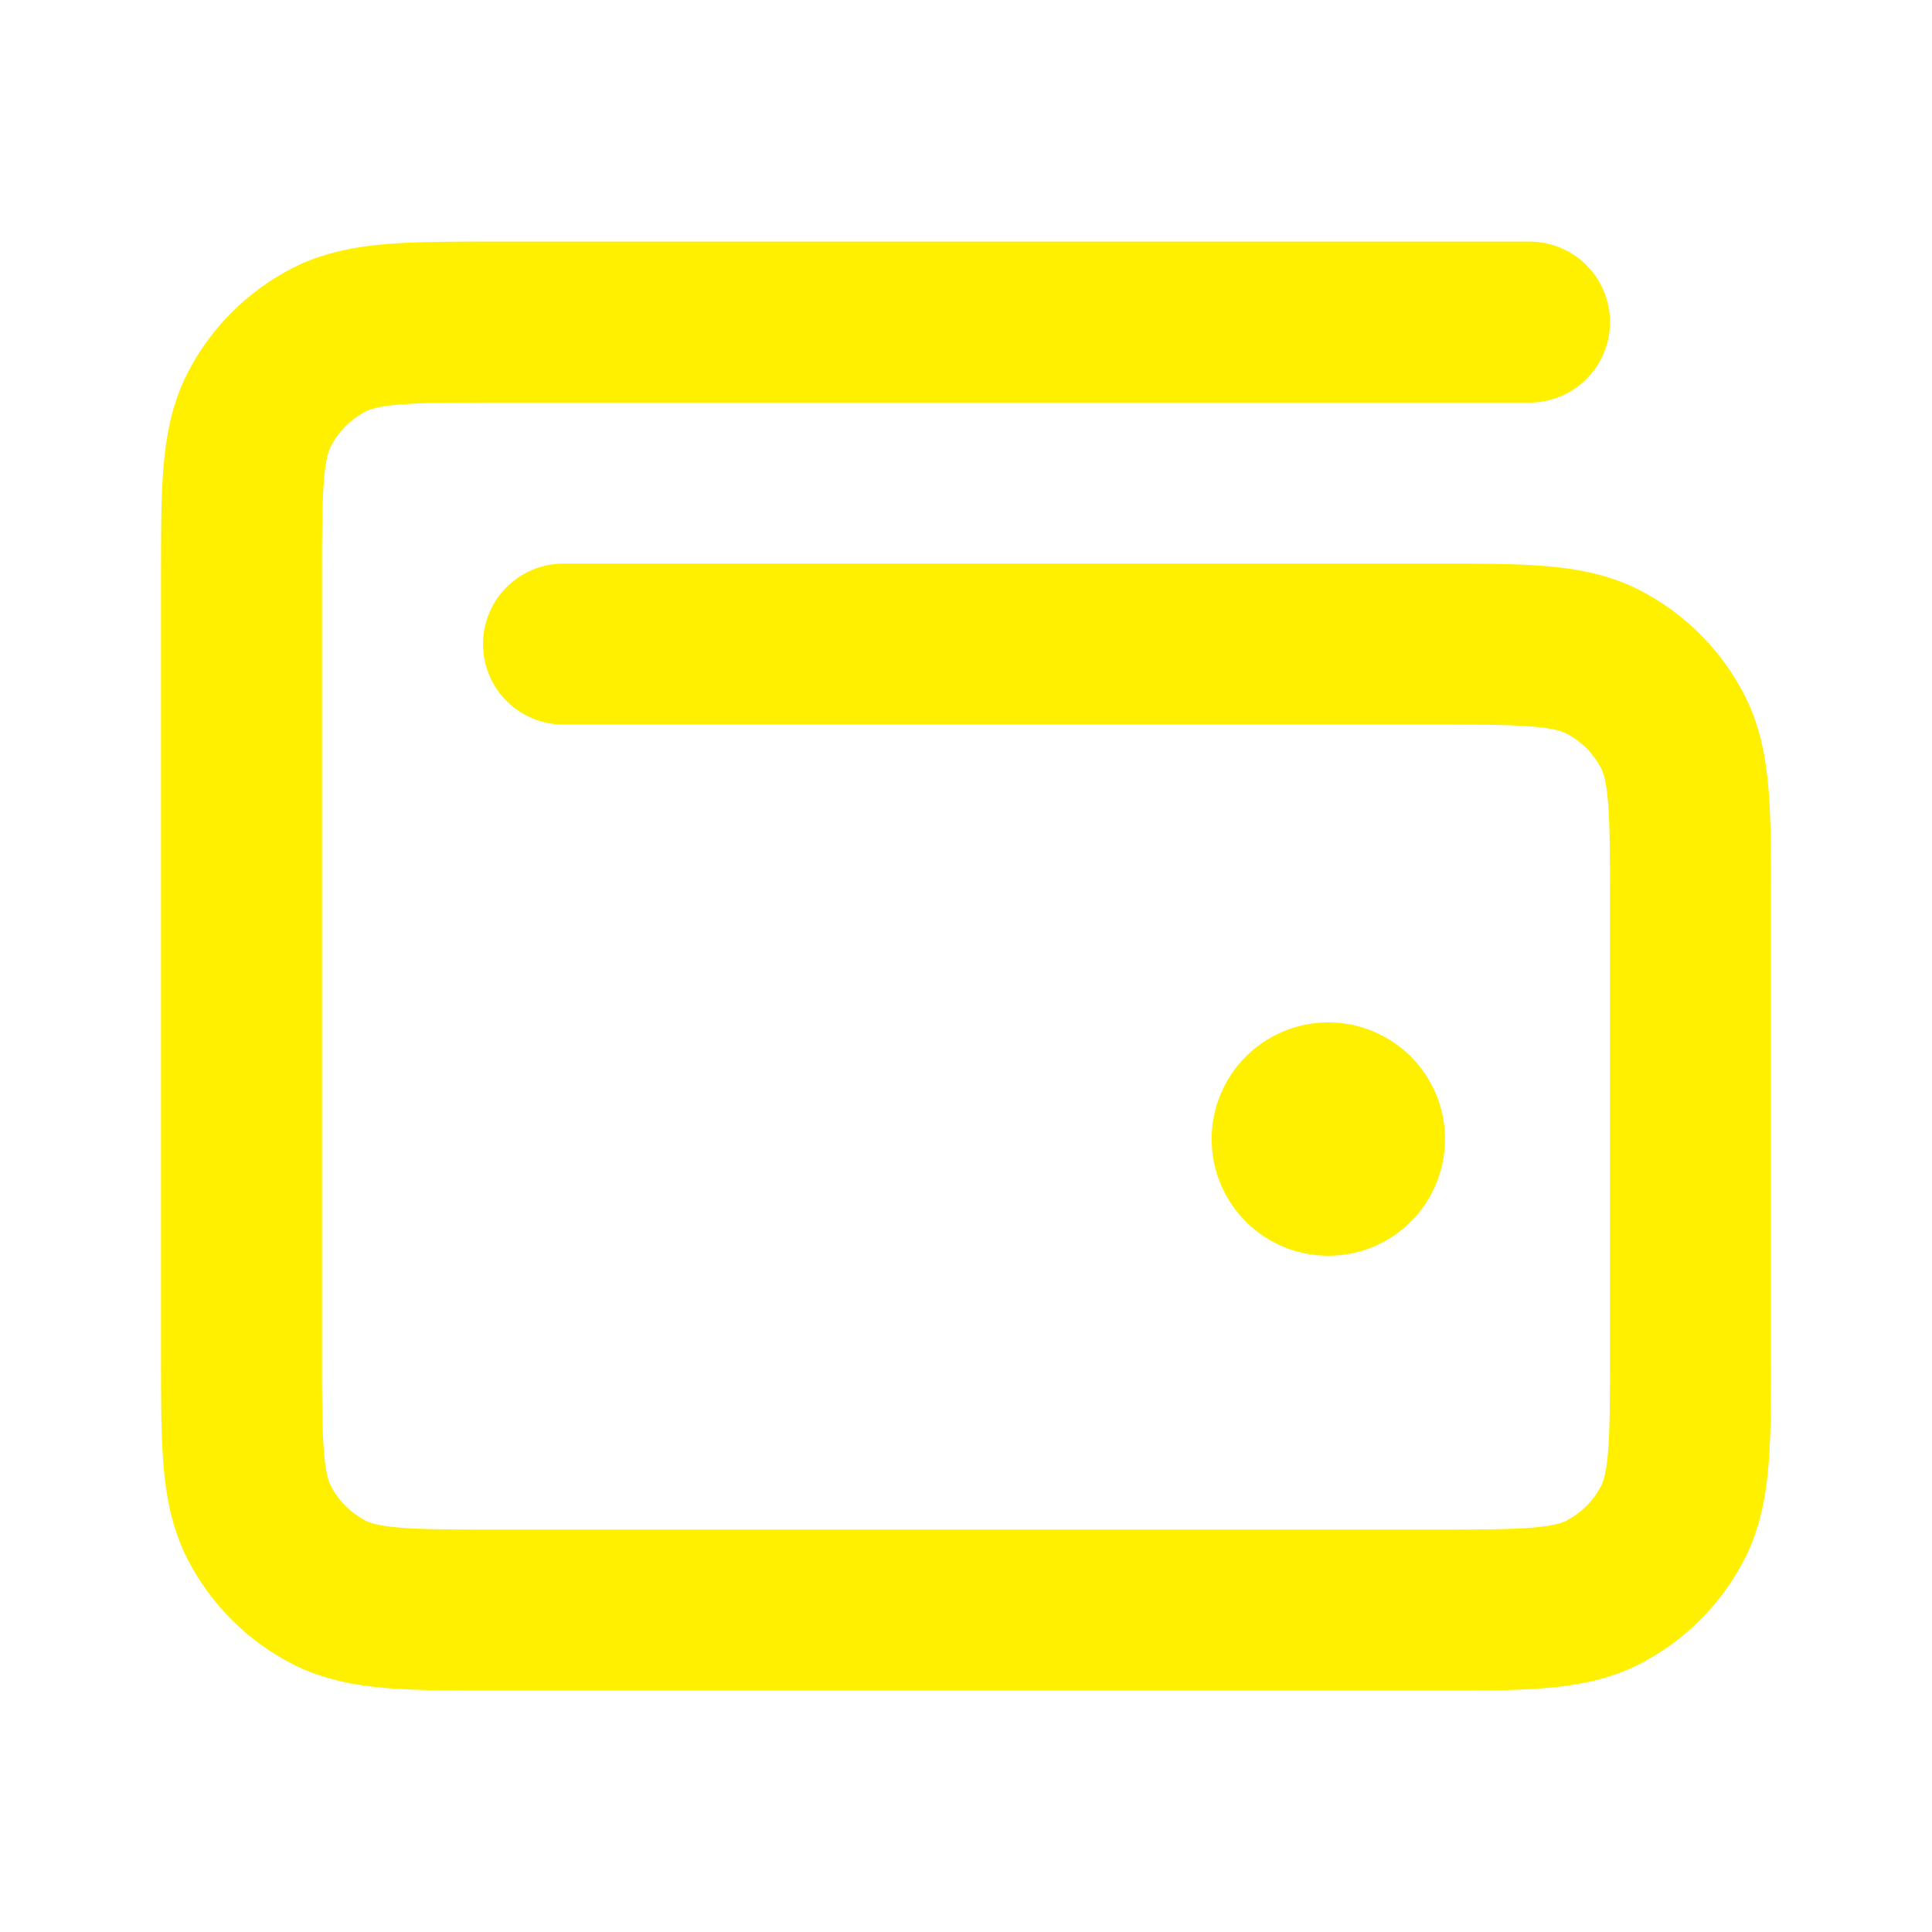
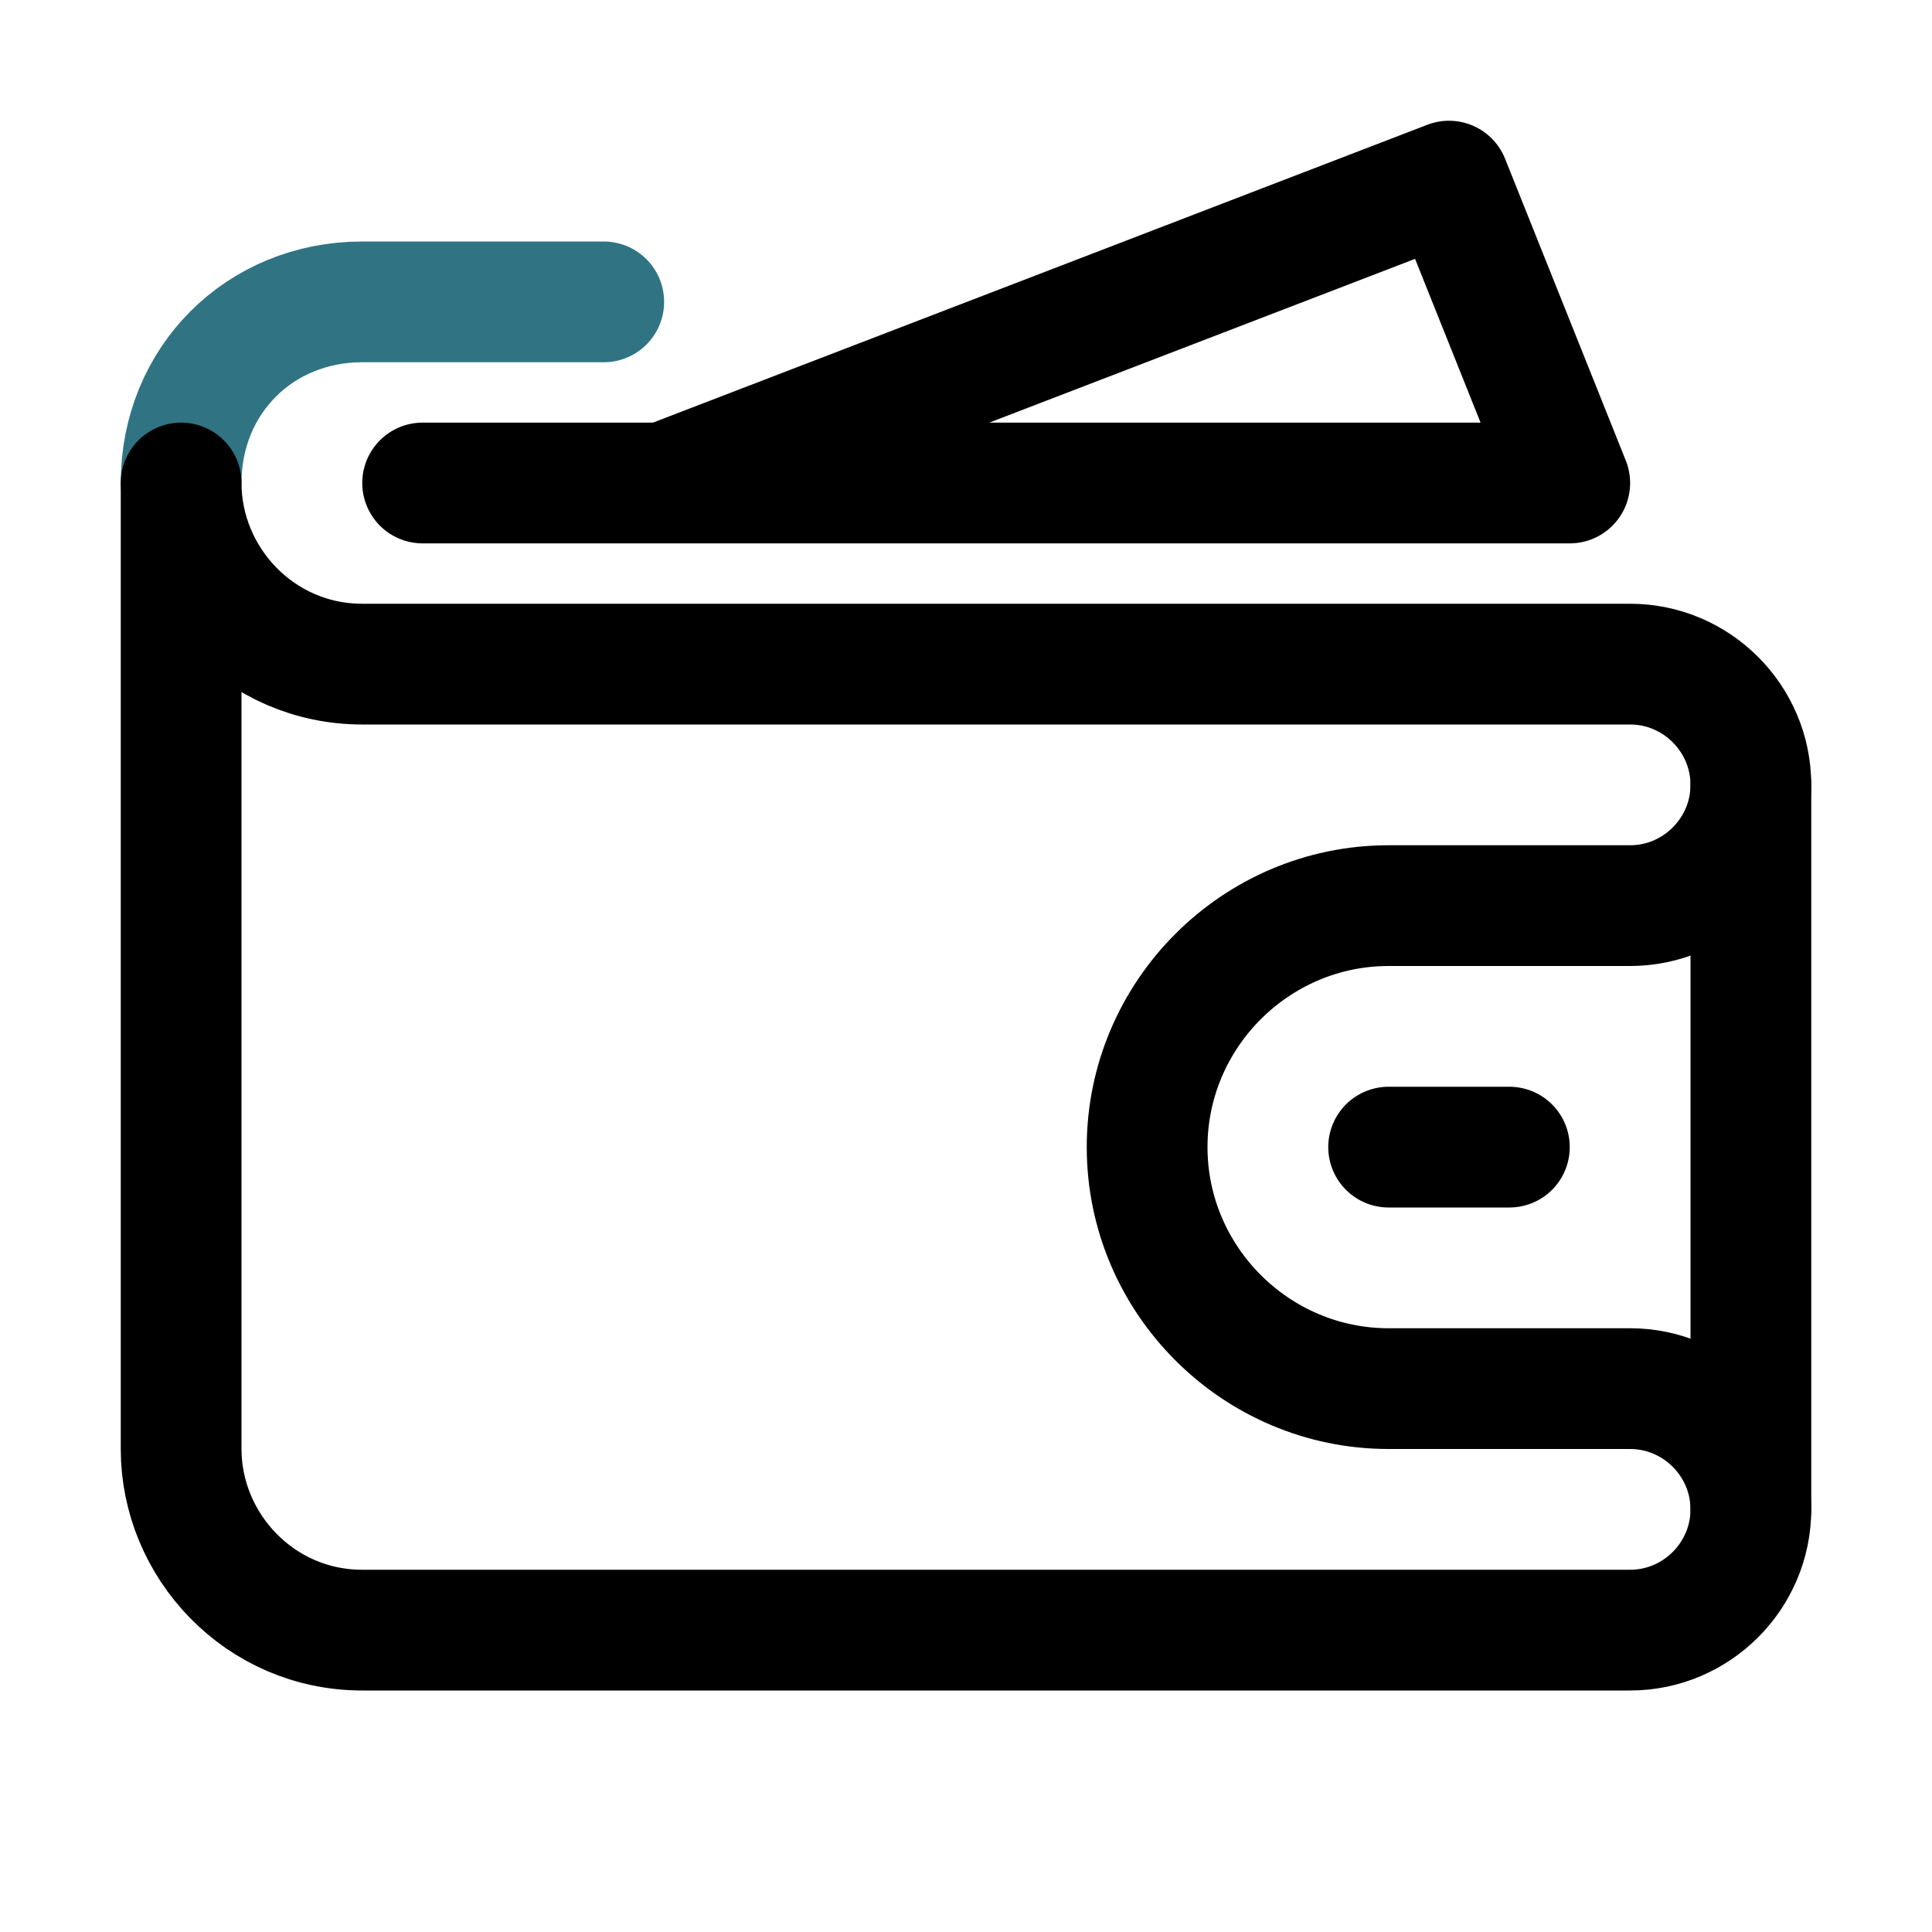
- <svg xmlns="http://www.w3.org/2000/svg" width="256px" height="256px" viewBox="0 0 24 24" fill="none">
-   <g id="SVGRepo_bgCarrier" stroke-width="0" />
-   <g id="SVGRepo_tracerCarrier" stroke-linecap="round" stroke-linejoin="round" />
-   <g id="SVGRepo_iconCarrier">
-     <path d="M16.501 14.15H16.51M19 4.001H6.2C5.08 4.001 4.52 4.001 4.092 4.219C3.716 4.411 3.41 4.717 3.218 5.093C3 5.521 3 6.081 3 7.201V16.801C3 17.921 3 18.481 3.218 18.909C3.41 19.285 3.716 19.591 4.092 19.783C4.52 20.001 5.08 20.001 6.2 20.001H17.8C18.92 20.001 19.48 20.001 19.908 19.783C20.284 19.591 20.59 19.285 20.782 18.909C21 18.481 21 17.921 21 16.801V11.201C21 10.081 21 9.521 20.782 9.093C20.59 8.717 20.284 8.411 19.908 8.219C19.48 8.001 18.92 8.001 17.8 8.001H7M16.951 14.15C16.951 14.399 16.749 14.6 16.501 14.6C16.252 14.6 16.051 14.399 16.051 14.15C16.051 13.902 16.252 13.7 16.501 13.7C16.749 13.7 16.951 13.902 16.951 14.15Z" stroke="#fff000" stroke-width="2" stroke-linecap="round" stroke-linejoin="round" />
+ <svg xmlns="http://www.w3.org/2000/svg" version="1.1" id="Icons" x="0px" y="0px" viewBox="0 0 32 32" style="enable-background:new 0 0 32 32;" xml:space="preserve">
+   <style type="text/css">
+ 	.st0{fill:none;stroke:#000000;stroke-width:2;stroke-linecap:round;stroke-linejoin:round;stroke-miterlimit:10;}
+ 	
+ 		.st1{fill:none;stroke:#000000;stroke-width:2;stroke-linecap:round;stroke-linejoin:round;stroke-miterlimit:10;stroke-dasharray:3;}
+ 	.st2{fill:none;stroke:#000000;stroke-width:2;stroke-linejoin:round;stroke-miterlimit:10;}
+ 	.st3{fill:none;}
+ </style>
+   <g>
+     <path class="st0" d="M3,8c0-1.7,1.3-3,3-3h4" id="id_107" style="stroke: rgb(48, 116, 132);" />
+     <path class="st0" d="M19,19L19,19c0-2.2,1.8-4,4-4h4c1.1,0,2-0.9,2-2v0c0-1.1-0.9-2-2-2H6c-1.7,0-3-1.4-3-3v16c0,1.6,1.3,3,3,3h21   c1.1,0,2-0.9,2-2v0c0-1.1-0.9-2-2-2h-4C20.8,23,19,21.2,19,19z" id="id_108" style="stroke: rgb(rgb(0, 0, 0));" />
  </g>
+   <polyline class="st0" points="11,8 24,3 26,8 7,8 " id="id_109" style="stroke: rgb(0, 0, 0);" />
+   <line class="st0" x1="23" y1="19" x2="25" y2="19" id="id_110" style="stroke: rgb(0, 0, 0);" />
+   <line class="st0" x1="29" y1="13" x2="29" y2="25" id="id_111" style="stroke: rgb(0, 0, 0);" />
+   <rect x="-360" y="-216" class="st3" width="536" height="680" id="id_112" />
</svg>
